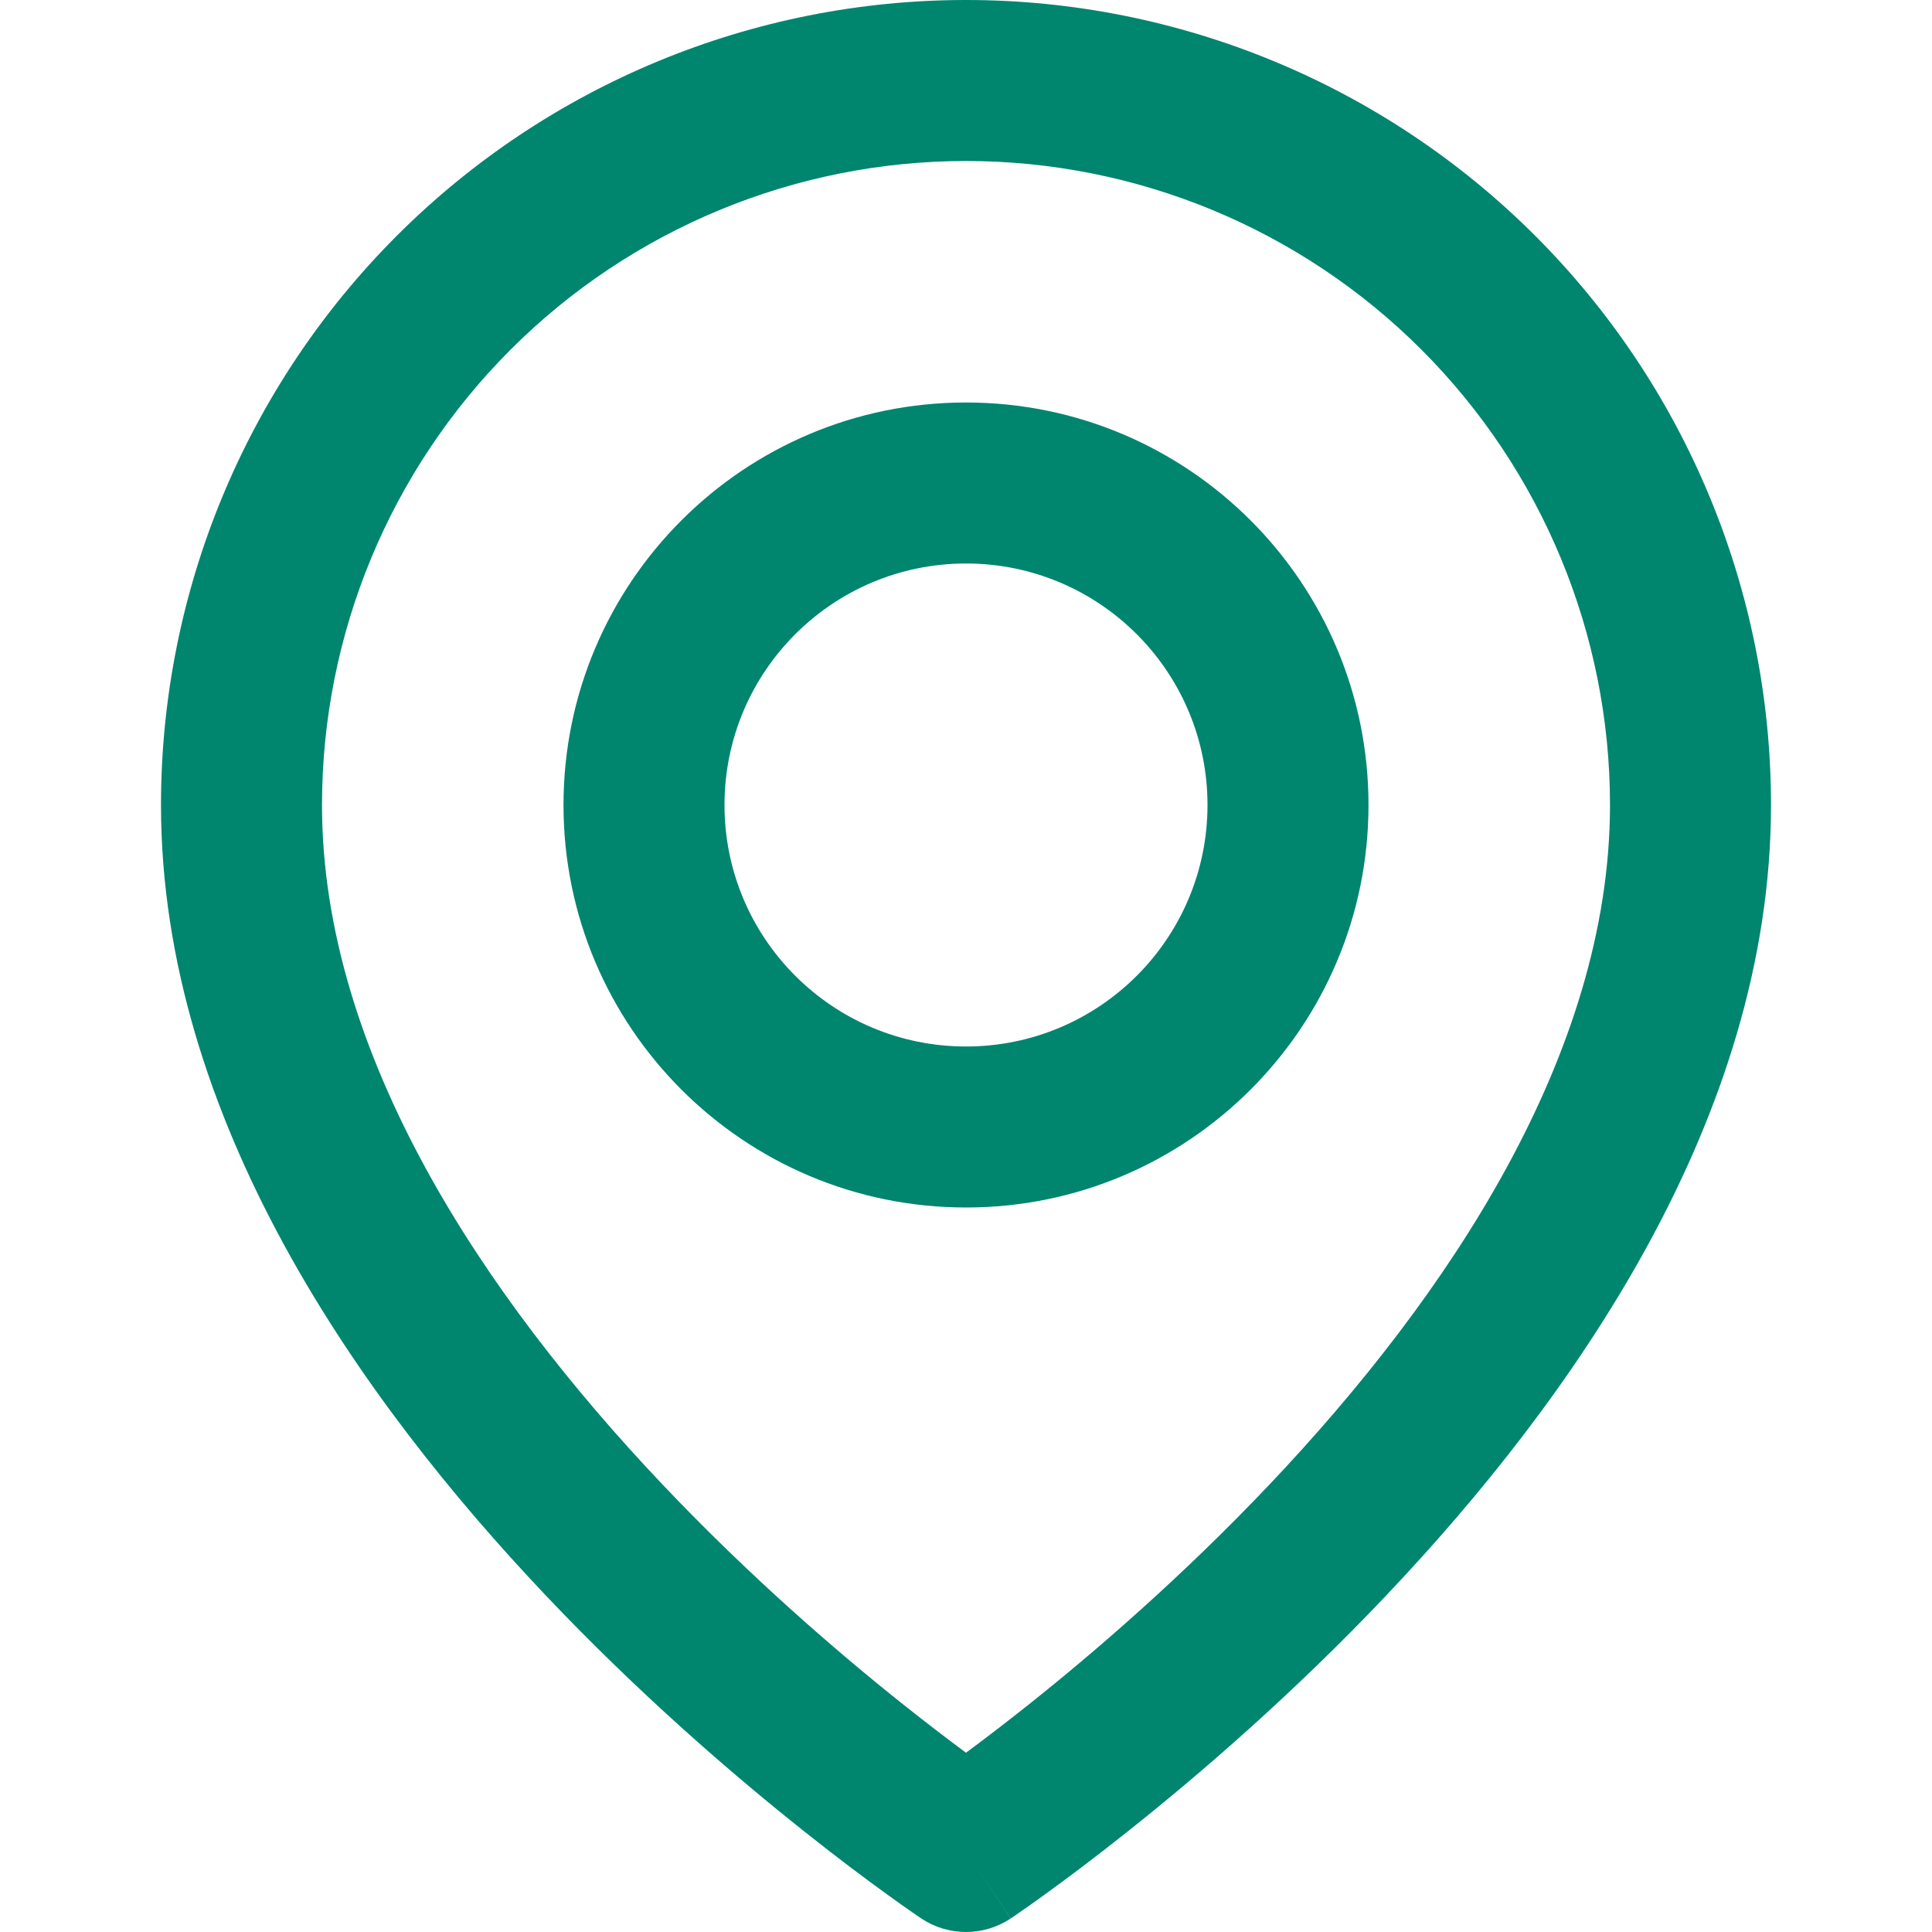
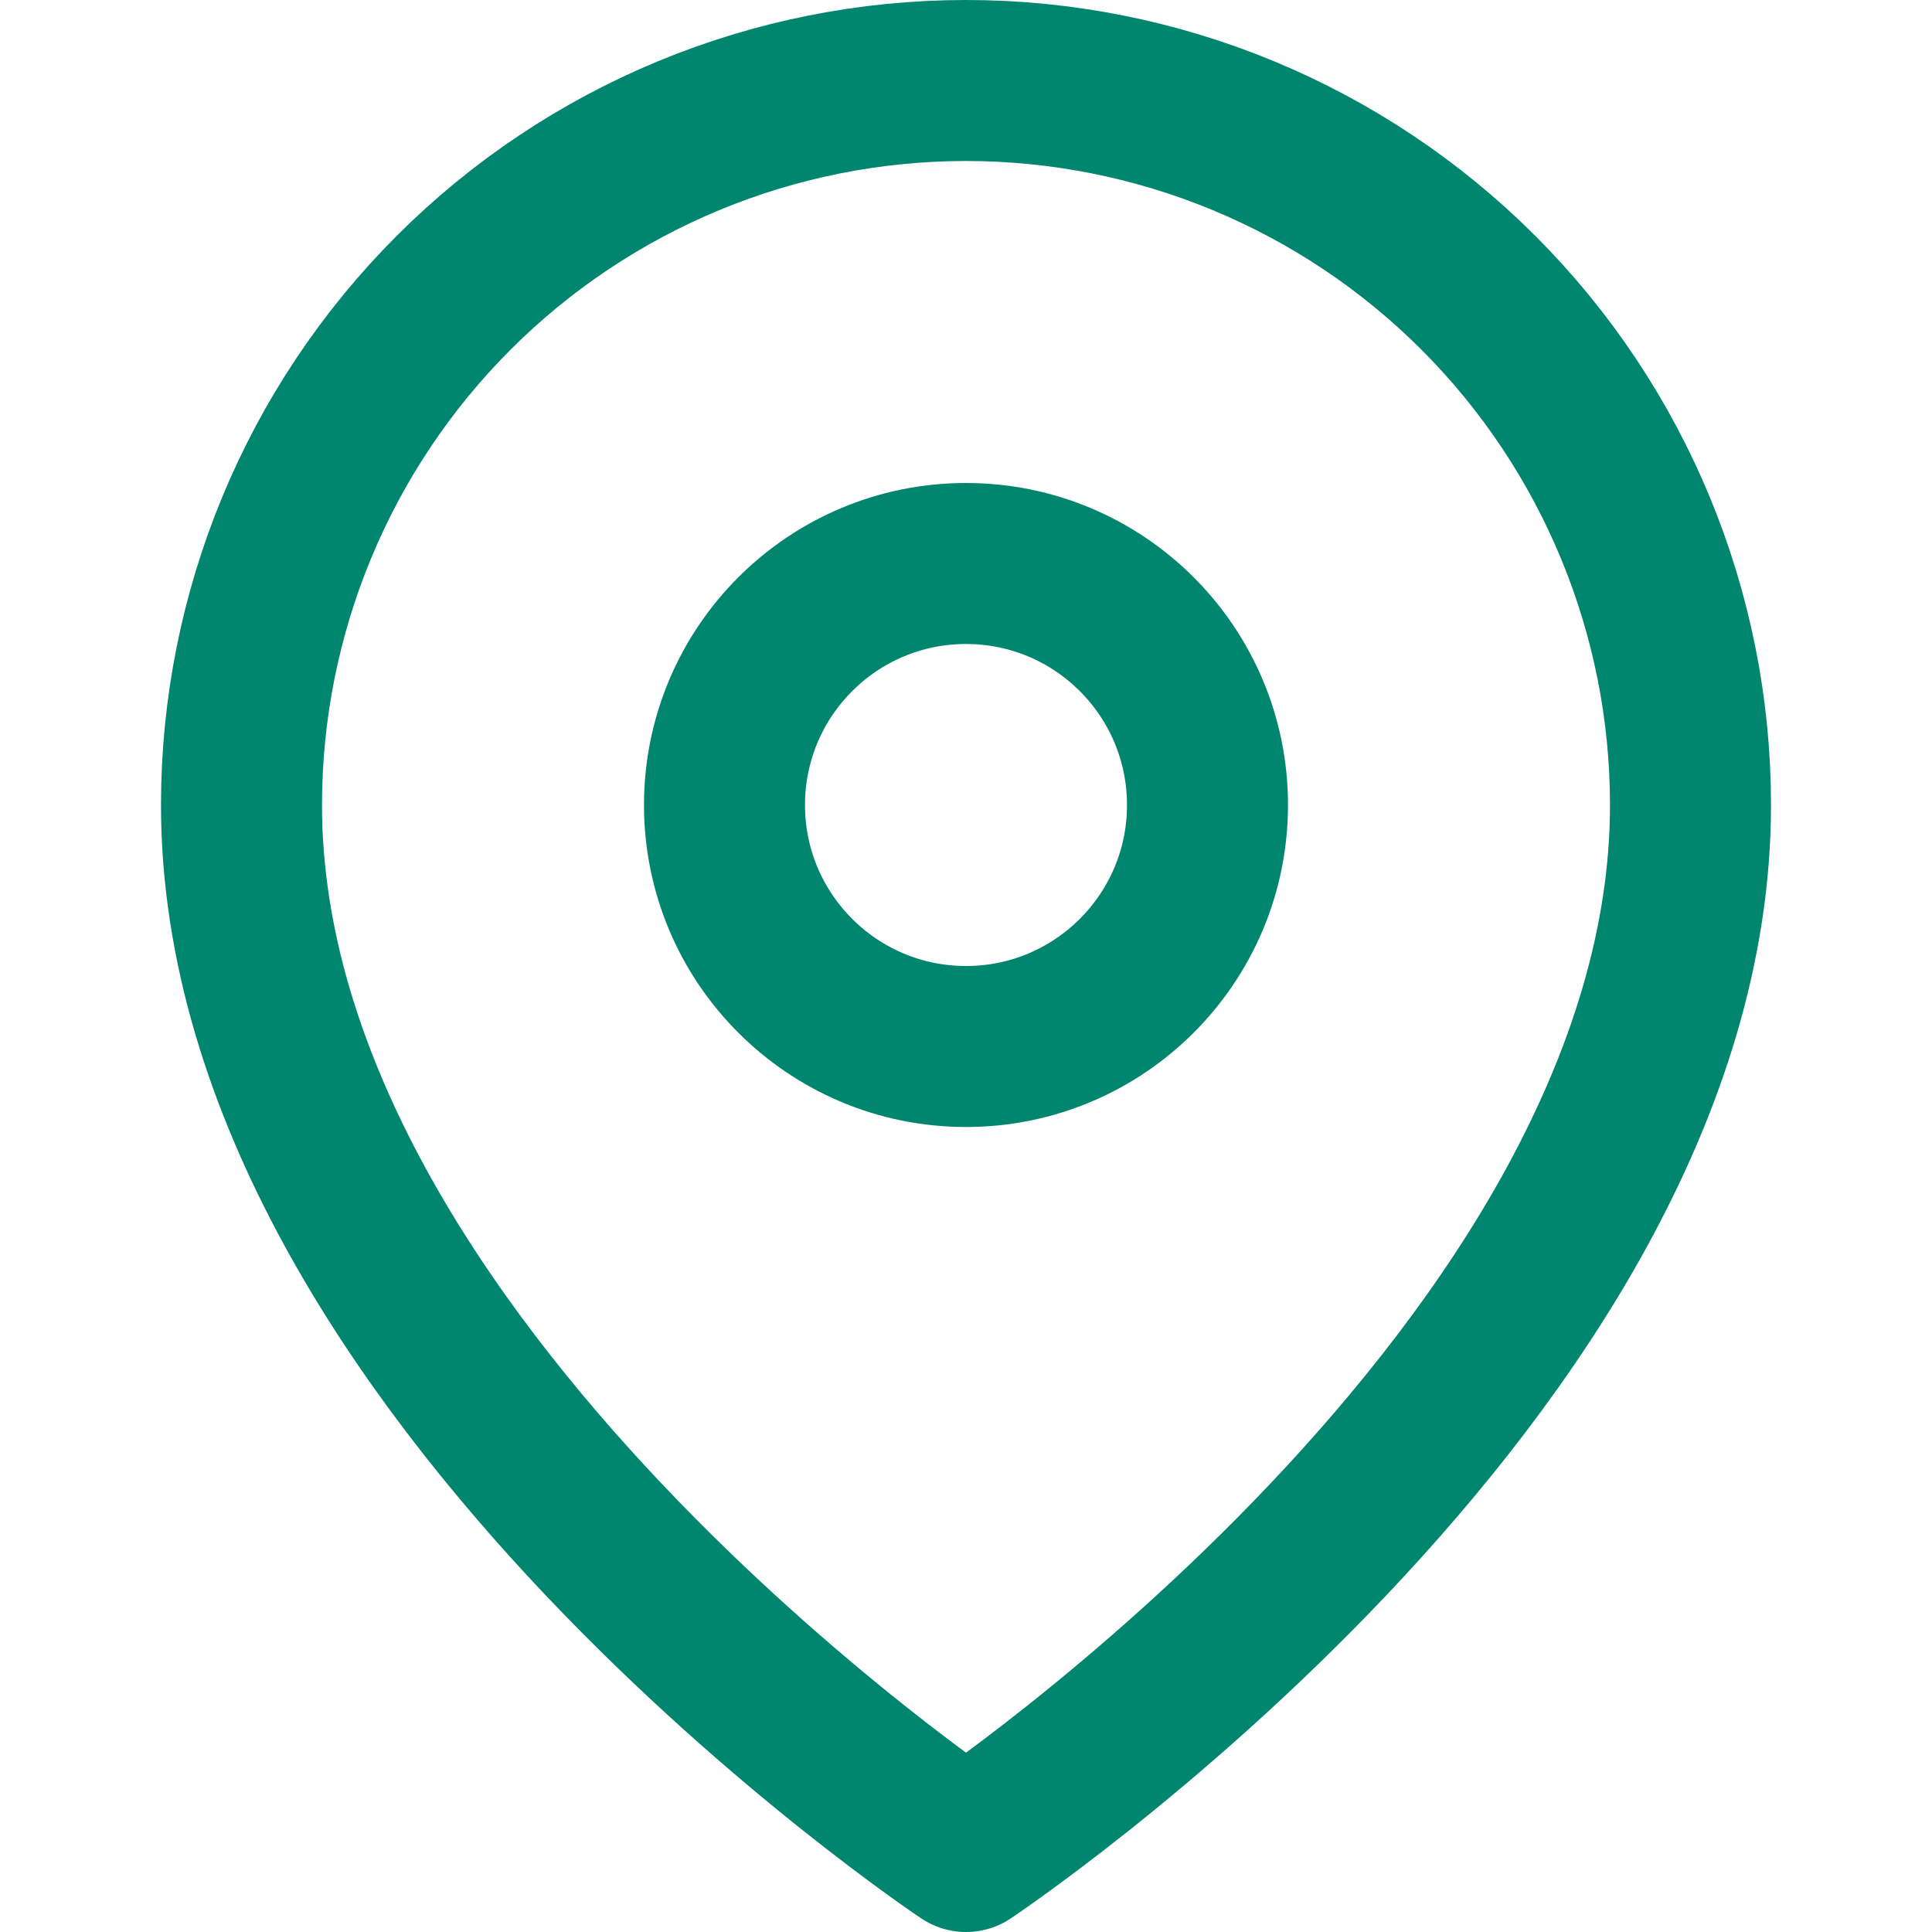
<svg xmlns="http://www.w3.org/2000/svg" width="24" height="24" viewBox="0 0 24 24" fill="none">
-   <path fill-rule="evenodd" clip-rule="evenodd" d="M12 2C9.878 2 7.843 2.843 6.343 4.343C4.843 5.843 4 7.878 4 10C4 13.098 6.016 16.104 8.226 18.437C9.311 19.582 10.399 20.52 11.217 21.171C11.521 21.413 11.787 21.615 12 21.773C12.213 21.615 12.479 21.413 12.783 21.171C13.601 20.52 14.689 19.582 15.774 18.437C17.984 16.104 20 13.098 20 10C20 7.878 19.157 5.843 17.657 4.343C16.157 2.843 14.122 2 12 2ZM12 23C11.445 23.832 11.445 23.832 11.445 23.832L11.442 23.83L11.435 23.825L11.412 23.81C11.393 23.797 11.365 23.778 11.33 23.753C11.258 23.704 11.156 23.632 11.028 23.539C10.771 23.353 10.406 23.082 9.971 22.735C9.101 22.043 7.939 21.043 6.774 19.813C4.484 17.396 2 13.902 2 10C2 7.348 3.054 4.804 4.929 2.929C6.804 1.054 9.348 1.52588e-05 12 1.52588e-05C14.652 1.52588e-05 17.196 1.054 19.071 2.929C20.946 4.804 22 7.348 22 10C22 13.902 19.516 17.396 17.226 19.813C16.061 21.043 14.899 22.043 14.029 22.735C13.594 23.082 13.229 23.353 12.972 23.539C12.844 23.632 12.742 23.704 12.67 23.753C12.635 23.778 12.607 23.797 12.588 23.81L12.565 23.825L12.558 23.83L12.556 23.831C12.556 23.831 12.555 23.832 12 23ZM12 23L12.555 23.832C12.219 24.056 11.781 24.056 11.445 23.832L12 23Z" fill="#00856F" />
-   <path fill-rule="evenodd" clip-rule="evenodd" d="M17 10C17 12.761 14.761 15 12 15C9.239 15 7 12.761 7 10C7 7.239 9.239 5 12 5C14.761 5 17 7.239 17 10ZM15 10C15 11.657 13.657 13 12 13C10.343 13 9 11.657 9 10C9 8.343 10.343 7 12 7C13.657 7 15 8.343 15 10Z" fill="#00856F" />
+   <path d="M21 10C21 17 12 23 12 23C12 23 3 17 3 10C3 7.613 3.948 5.324 5.636 3.636C7.324 1.948 9.613 1 12 1C14.387 1 16.676 1.948 18.364 3.636C20.052 5.324 21 7.613 21 10Z" stroke="#00856F" stroke-width="2" stroke-linecap="round" stroke-linejoin="round" />
+   <path d="M12 13C13.657 13 15 11.657 15 10C15 8.343 13.657 7 12 7C10.343 7 9 8.343 9 10C9 11.657 10.343 13 12 13Z" stroke="#00856F" stroke-width="2" stroke-linecap="round" stroke-linejoin="round" />
</svg>
